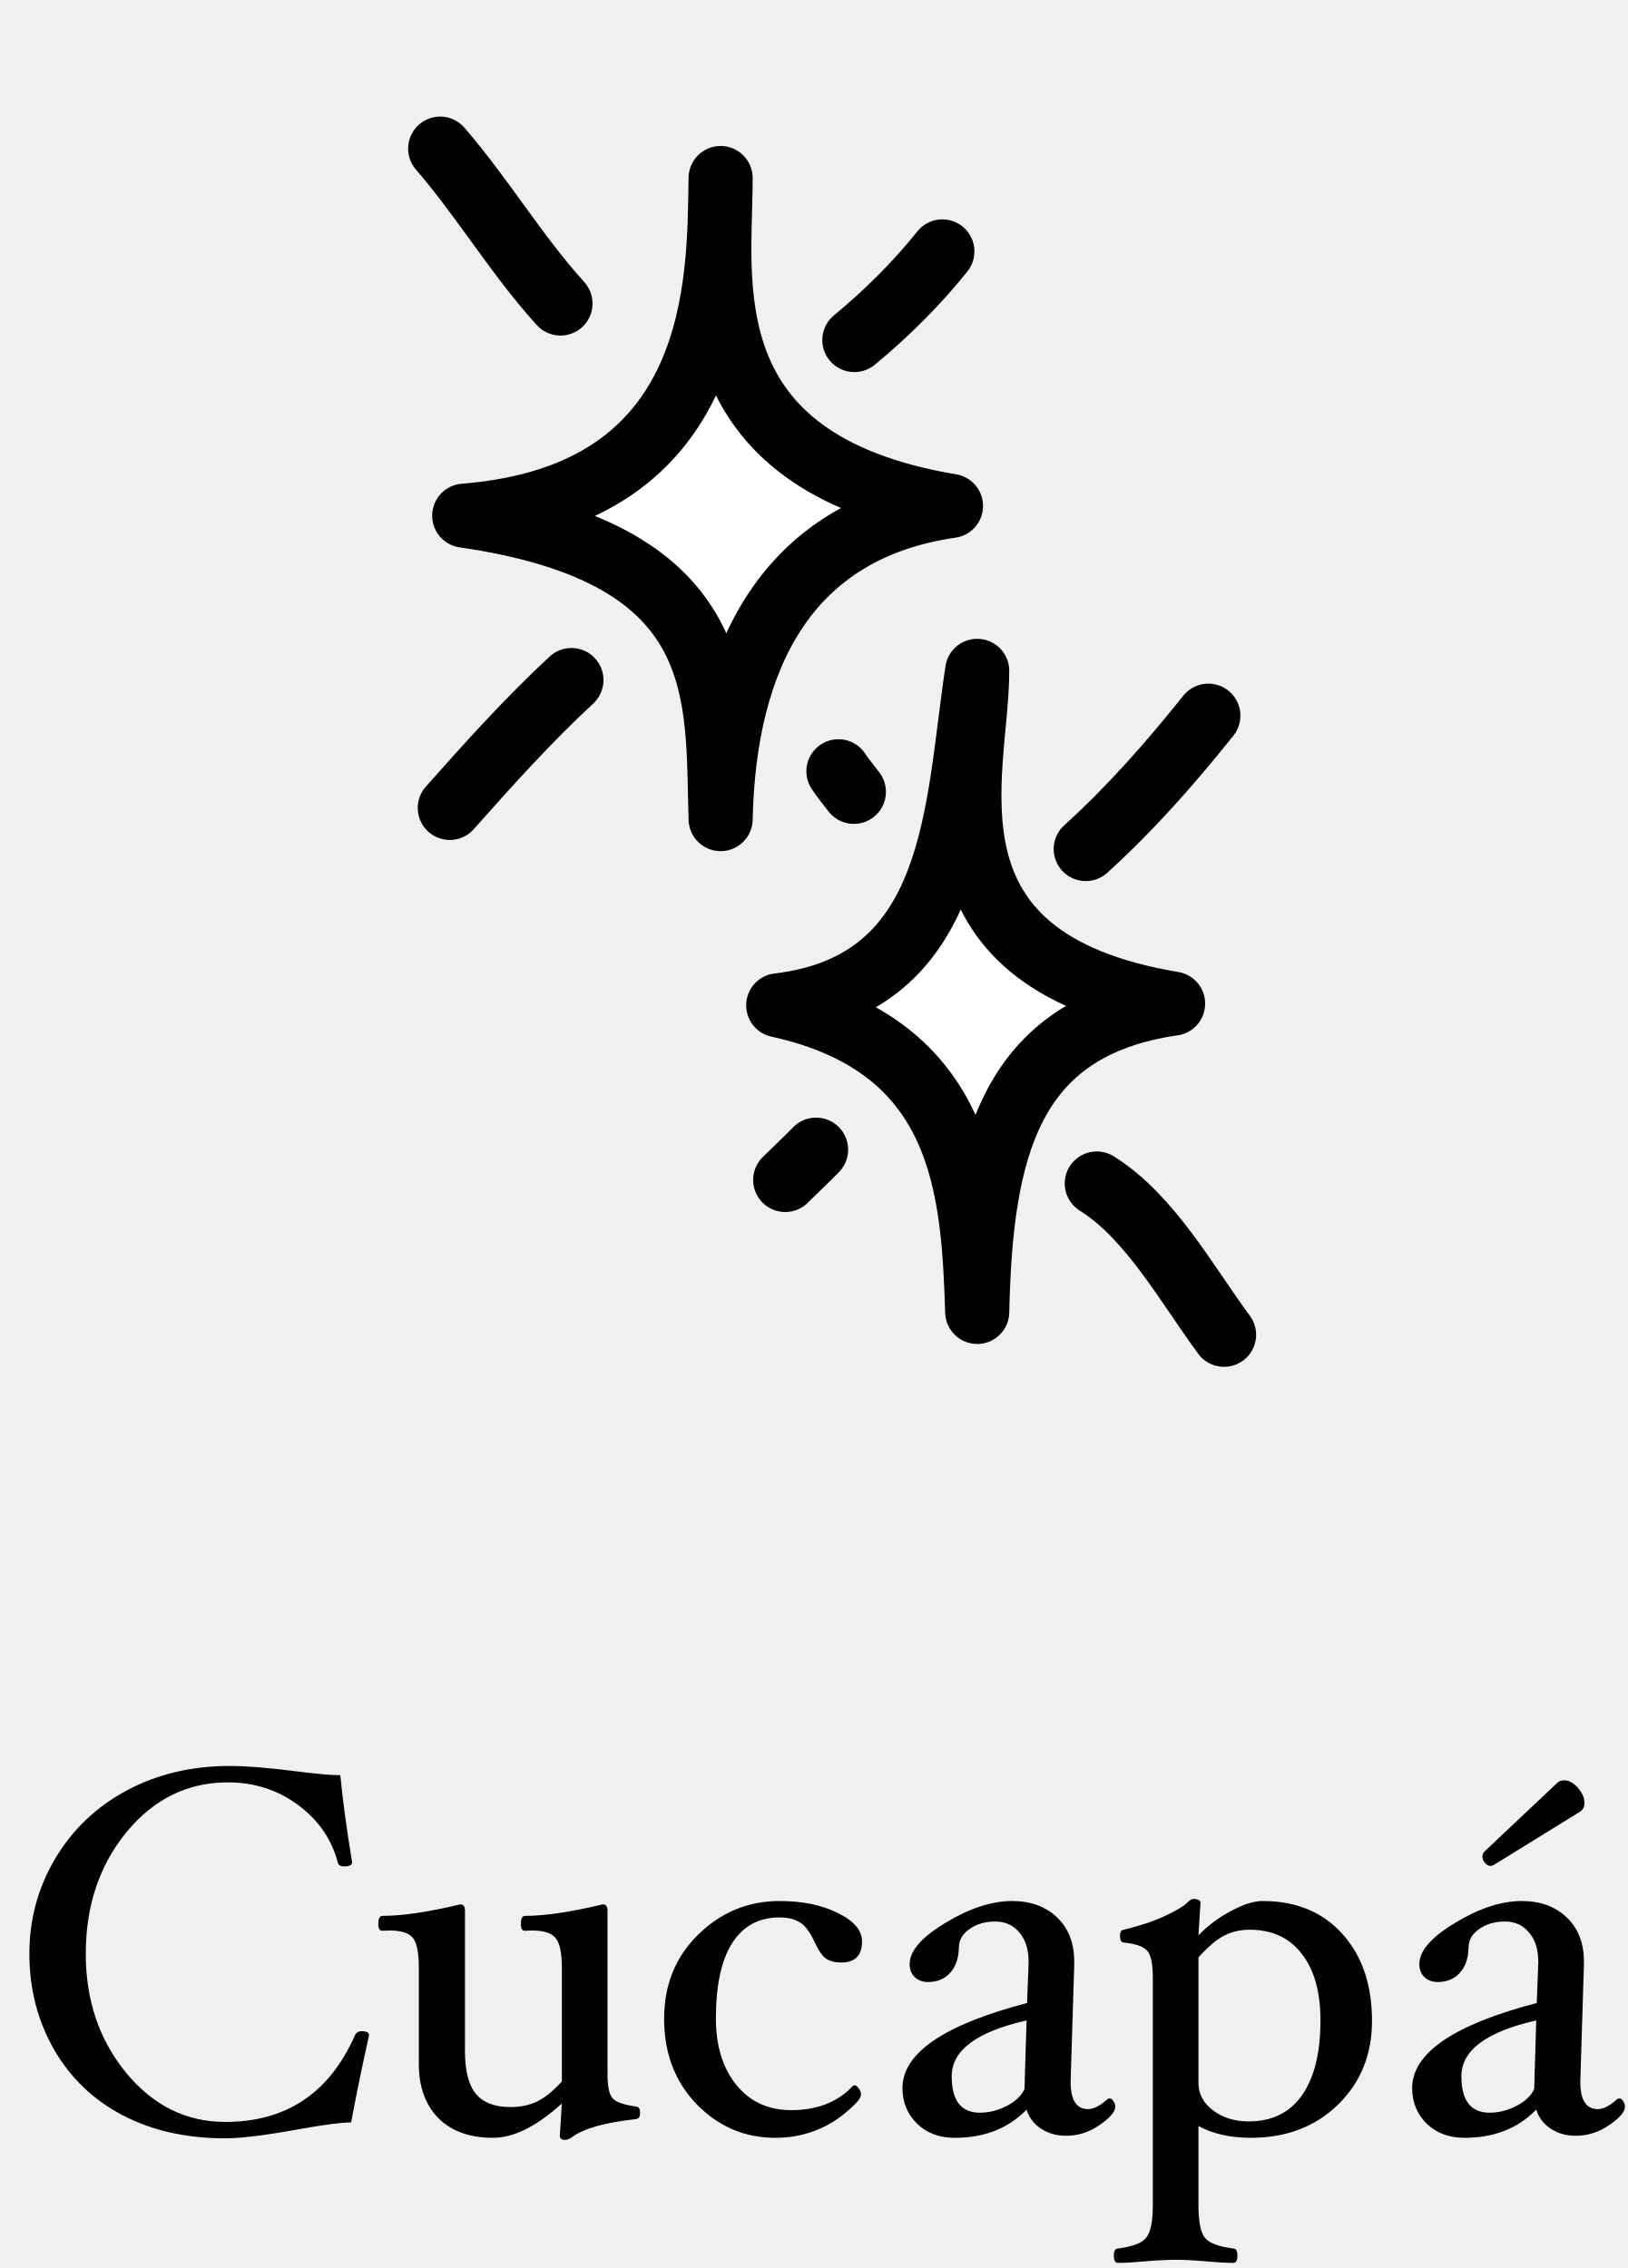
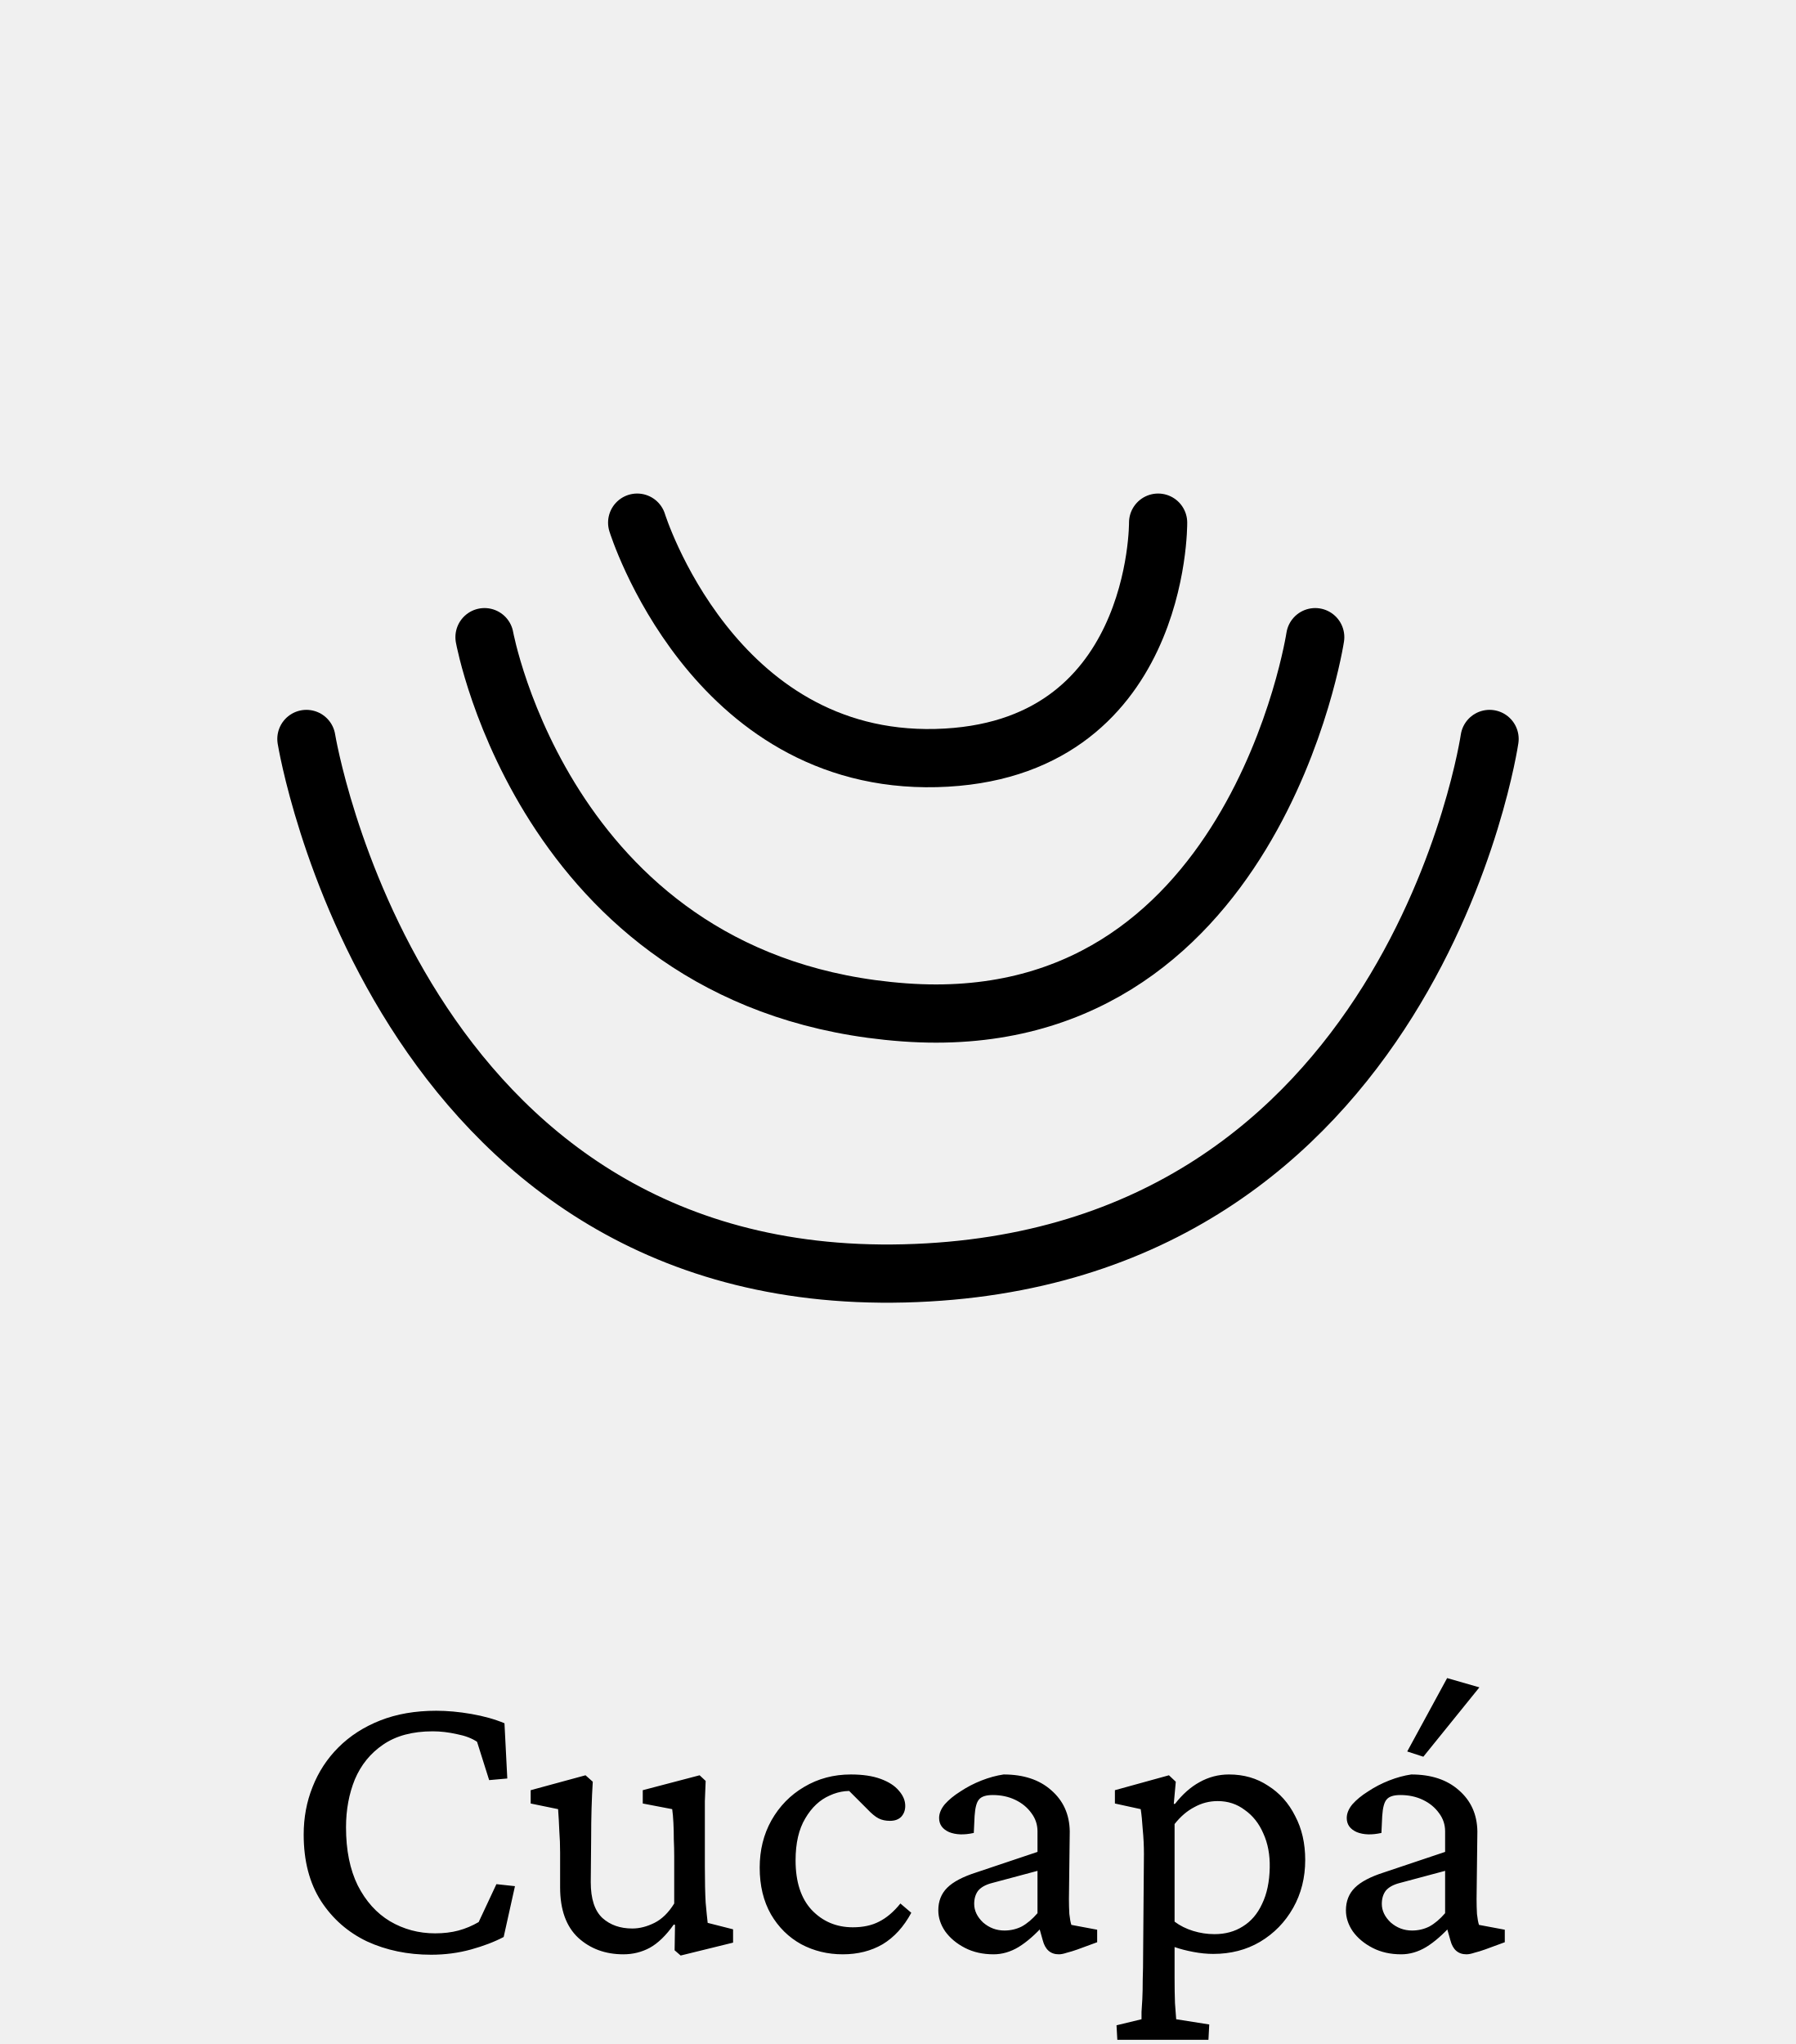
- <svg xmlns="http://www.w3.org/2000/svg" width="127" height="177" viewBox="0 0 127 177" fill="none">
-   <path d="M28.792 158.84C28.312 160.973 27.846 163.24 27.392 165.64C26.632 165.64 25.252 165.82 23.252 166.18C20.692 166.647 18.799 166.88 17.572 166.88C14.532 166.88 11.866 166.28 9.572 165.08C7.279 163.88 5.492 162.167 4.212 159.94C2.932 157.7 2.292 155.213 2.292 152.48C2.292 149.787 2.966 147.307 4.312 145.04C5.672 142.76 7.539 140.987 9.912 139.72C12.286 138.453 14.959 137.82 17.932 137.82C19.186 137.82 20.866 137.953 22.972 138.22C24.612 138.433 25.805 138.54 26.552 138.54C26.726 140.407 27.032 142.673 27.472 145.34C27.472 145.553 27.259 145.66 26.832 145.66C26.566 145.66 26.405 145.553 26.352 145.34C25.872 143.527 24.839 142.033 23.252 140.86C21.666 139.687 19.839 139.1 17.772 139.1C14.639 139.1 12.005 140.393 9.872 142.98C7.752 145.567 6.692 148.733 6.692 152.48C6.692 156.12 7.746 159.22 9.852 161.78C11.959 164.327 14.532 165.6 17.572 165.6C22.332 165.6 25.706 163.347 27.692 158.84C27.785 158.627 27.965 158.52 28.232 158.52C28.605 158.52 28.792 158.627 28.792 158.84ZM49.937 164.92C49.937 165.2 49.83 165.353 49.617 165.38C47.19 165.647 45.53 166.113 44.637 166.78C44.45 166.927 44.263 167 44.077 167C43.81 167 43.677 166.893 43.677 166.68L43.837 164.16C41.863 165.947 40.077 166.84 38.477 166.84C36.65 166.84 35.223 166.327 34.197 165.3C33.183 164.26 32.677 162.853 32.677 161.08V153.6C32.677 152.413 32.523 151.627 32.217 151.24C31.91 150.853 31.303 150.66 30.397 150.66C30.223 150.66 30.03 150.667 29.817 150.68C29.617 150.68 29.517 150.507 29.517 150.16C29.517 149.733 29.623 149.52 29.837 149.52C31.383 149.52 33.41 149.22 35.917 148.62C36.157 148.62 36.277 148.787 36.277 149.12V160.12C36.277 161.627 36.563 162.727 37.137 163.42C37.71 164.1 38.61 164.44 39.837 164.44C40.623 164.44 41.317 164.293 41.917 164C42.517 163.707 43.157 163.187 43.837 162.44V153.6C43.837 152.427 43.677 151.647 43.357 151.26C43.05 150.86 42.43 150.66 41.497 150.66C41.337 150.66 41.15 150.667 40.937 150.68C40.737 150.68 40.637 150.507 40.637 150.16C40.637 149.733 40.743 149.52 40.957 149.52C42.503 149.52 44.53 149.22 47.037 148.62C47.277 148.62 47.397 148.787 47.397 149.12V161.88C47.397 162.8 47.523 163.42 47.777 163.74C48.043 164.047 48.657 164.267 49.617 164.4C49.83 164.4 49.937 164.573 49.937 164.92ZM67.254 151.52C67.254 152.613 66.707 153.16 65.614 153.16C65.147 153.16 64.761 153.06 64.454 152.86C64.161 152.66 63.861 152.227 63.554 151.56C63.194 150.773 62.807 150.26 62.394 150.02C61.994 149.767 61.467 149.64 60.814 149.64C59.201 149.64 57.967 150.313 57.114 151.66C56.274 152.993 55.854 154.947 55.854 157.52C55.854 159.667 56.387 161.4 57.454 162.72C58.521 164.027 59.947 164.68 61.734 164.68C63.761 164.68 65.367 164.047 66.554 162.78L66.654 162.74C66.774 162.74 66.887 162.82 66.994 162.98C67.114 163.127 67.174 163.293 67.174 163.48C67.174 163.747 66.781 164.207 65.994 164.86C65.221 165.513 64.367 166.007 63.434 166.34C62.514 166.673 61.534 166.84 60.494 166.84C58.107 166.84 56.061 165.967 54.354 164.22C52.661 162.46 51.814 160.24 51.814 157.56C51.814 154.907 52.701 152.713 54.474 150.98C56.261 149.233 58.374 148.36 60.814 148.36C62.614 148.36 64.134 148.673 65.374 149.3C66.627 149.913 67.254 150.653 67.254 151.52ZM83.171 166.68C82.424 166.68 81.771 166.493 81.211 166.12C80.664 165.76 80.291 165.267 80.091 164.64C78.664 166.107 76.797 166.84 74.491 166.84C73.291 166.84 72.311 166.473 71.551 165.74C70.791 164.993 70.411 164.067 70.411 162.96C70.411 160.227 73.651 158.013 80.131 156.32L80.251 153.2V153.1C80.251 152.14 80.011 151.38 79.531 150.82C79.064 150.247 78.437 149.96 77.651 149.96C76.864 149.96 76.197 150.153 75.651 150.54C75.104 150.913 74.824 151.387 74.811 151.96C74.797 152.813 74.571 153.48 74.131 153.96C73.704 154.44 73.131 154.68 72.411 154.68C71.984 154.68 71.637 154.553 71.371 154.3C71.104 154.047 70.971 153.707 70.971 153.28C70.971 152.253 71.904 151.18 73.771 150.06C75.637 148.927 77.371 148.36 78.971 148.36C80.411 148.36 81.577 148.787 82.471 149.64C83.364 150.493 83.811 151.64 83.811 153.08V153.32L83.531 162.36V162.5C83.531 163.9 83.984 164.6 84.891 164.6C85.331 164.6 85.844 164.333 86.431 163.8L86.571 163.76C86.677 163.76 86.777 163.833 86.871 163.98C86.964 164.113 87.011 164.26 87.011 164.42C87.011 164.807 86.604 165.28 85.791 165.84C84.991 166.4 84.117 166.68 83.171 166.68ZM80.091 157.68C76.197 158.56 74.251 160.013 74.251 162.04C74.251 163.933 74.984 164.88 76.451 164.88C77.157 164.88 77.851 164.707 78.531 164.36C79.224 164 79.691 163.56 79.931 163.04L80.091 157.68ZM107.042 157.72C107.042 160.347 106.156 162.527 104.382 164.26C102.609 165.98 100.342 166.84 97.582 166.84C95.996 166.84 94.635 166.533 93.502 165.92V172.08C93.502 173.373 93.669 174.227 94.002 174.64C94.335 175.053 95.076 175.333 96.222 175.48C96.436 175.48 96.542 175.667 96.542 176.04C96.542 176.413 96.436 176.6 96.222 176.6C95.675 176.6 94.969 176.56 94.102 176.48C93.169 176.4 92.382 176.36 91.742 176.36C91.076 176.36 90.269 176.4 89.322 176.48C88.469 176.56 87.769 176.6 87.222 176.6C87.009 176.6 86.902 176.413 86.902 176.04C86.902 175.667 87.009 175.48 87.222 175.48C88.356 175.333 89.089 175.053 89.422 174.64C89.769 174.227 89.942 173.373 89.942 172.08V154.36C89.942 153.293 89.802 152.593 89.522 152.26C89.255 151.927 88.649 151.707 87.702 151.6C87.489 151.6 87.382 151.427 87.382 151.08C87.382 150.76 87.489 150.6 87.702 150.6C88.996 150.28 90.076 149.913 90.942 149.5C91.822 149.087 92.402 148.733 92.682 148.44C92.829 148.28 92.969 148.2 93.102 148.2C93.475 148.2 93.662 148.307 93.662 148.52L93.502 151.04C94.236 150.28 95.082 149.647 96.042 149.14C97.002 148.62 97.822 148.36 98.502 148.36C101.129 148.36 103.209 149.22 104.742 150.94C106.276 152.647 107.042 154.907 107.042 157.72ZM103.022 157.68C103.022 155.453 102.536 153.72 101.562 152.48C100.602 151.227 99.249 150.6 97.502 150.6C96.769 150.6 96.102 150.753 95.502 151.06C94.915 151.367 94.249 151.933 93.502 152.76V162.56C93.502 163.413 93.882 164.127 94.642 164.7C95.402 165.273 96.329 165.56 97.422 165.56C99.236 165.56 100.622 164.88 101.582 163.52C102.542 162.147 103.022 160.2 103.022 157.68ZM122.936 166.68C122.19 166.68 121.536 166.493 120.976 166.12C120.43 165.76 120.056 165.267 119.856 164.64C118.43 166.107 116.563 166.84 114.256 166.84C113.056 166.84 112.076 166.473 111.316 165.74C110.556 164.993 110.176 164.067 110.176 162.96C110.176 160.227 113.416 158.013 119.896 156.32L120.016 153.2V153.1C120.016 152.14 119.776 151.38 119.296 150.82C118.83 150.247 118.203 149.96 117.416 149.96C116.63 149.96 115.963 150.153 115.416 150.54C114.87 150.913 114.59 151.387 114.576 151.96C114.563 152.813 114.336 153.48 113.896 153.96C113.47 154.44 112.896 154.68 112.176 154.68C111.75 154.68 111.403 154.553 111.136 154.3C110.87 154.047 110.736 153.707 110.736 153.28C110.736 152.253 111.67 151.18 113.536 150.06C115.403 148.927 117.136 148.36 118.736 148.36C120.176 148.36 121.343 148.787 122.236 149.64C123.13 150.493 123.576 151.64 123.576 153.08V153.32L123.296 162.36V162.5C123.296 163.9 123.75 164.6 124.656 164.6C125.096 164.6 125.61 164.333 126.196 163.8L126.336 163.76C126.443 163.76 126.543 163.833 126.636 163.98C126.73 164.113 126.776 164.26 126.776 164.42C126.776 164.807 126.37 165.28 125.556 165.84C124.756 166.4 123.883 166.68 122.936 166.68ZM119.856 157.68C115.963 158.56 114.016 160.013 114.016 162.04C114.016 163.933 114.75 164.88 116.216 164.88C116.923 164.88 117.616 164.707 118.296 164.36C118.99 164 119.456 163.56 119.696 163.04L119.856 157.68ZM123.616 140.7C123.616 141.02 123.496 141.253 123.256 141.4L116.616 145.5C116.496 145.58 116.376 145.62 116.256 145.62C116.123 145.62 115.99 145.54 115.856 145.38C115.723 145.22 115.656 145.06 115.656 144.9C115.656 144.727 115.716 144.587 115.836 144.48L121.496 139.14C121.63 139.007 121.803 138.94 122.016 138.94C122.403 138.94 122.763 139.133 123.096 139.52C123.443 139.907 123.616 140.3 123.616 140.7Z" fill="black" />
-   <path fill-rule="evenodd" clip-rule="evenodd" d="M56.221 13.892C56.249 21.776 53.568 36.038 74.195 39.485C61.39 41.333 56.497 51.23 56.223 63.924C55.909 54.342 57.224 43.277 36.218 40.244C56.379 38.65 56.099 21.994 56.221 13.892Z" fill="white" stroke="black" stroke-width="5" stroke-miterlimit="1.5" stroke-linecap="round" stroke-linejoin="round" />
-   <path fill-rule="evenodd" clip-rule="evenodd" d="M76.24 52.355C76.268 60.239 70.897 74.878 91.524 78.325C78.72 80.173 76.516 89.692 76.242 102.387C75.928 92.804 75.286 81.656 60.716 78.458C74.838 76.772 74.6 63.114 76.24 52.355Z" fill="white" stroke="black" stroke-width="5" stroke-miterlimit="1.5" stroke-linecap="round" stroke-linejoin="round" />
-   <path d="M34.343 11.6C37.672 15.452 40.312 19.919 43.728 23.688" stroke="black" stroke-width="5" stroke-miterlimit="1.5" stroke-linecap="round" stroke-linejoin="round" />
-   <path d="M66.656 26.538C69.148 24.484 71.505 22.145 73.524 19.621" stroke="black" stroke-width="5" stroke-miterlimit="1.5" stroke-linecap="round" stroke-linejoin="round" />
-   <path d="M44.583 53.072C41.233 56.177 38.122 59.634 35.092 63.052" stroke="black" stroke-width="5" stroke-miterlimit="1.5" stroke-linecap="round" stroke-linejoin="round" />
-   <path d="M65.413 60.192C65.778 60.752 66.219 61.261 66.618 61.798" stroke="black" stroke-width="5" stroke-miterlimit="1.5" stroke-linecap="round" stroke-linejoin="round" />
-   <path d="M61.261 92.087C62.058 91.293 62.884 90.528 63.669 89.722" stroke="black" stroke-width="5" stroke-miterlimit="1.5" stroke-linecap="round" stroke-linejoin="round" />
-   <path d="M84.709 66.26C88.236 63.068 91.305 59.561 94.275 55.854" stroke="black" stroke-width="5" stroke-miterlimit="1.5" stroke-linecap="round" stroke-linejoin="round" />
-   <path d="M85.57 92.363C89.728 94.951 92.623 100.278 95.5 104.17" stroke="black" stroke-width="5" stroke-miterlimit="1.5" stroke-linecap="round" stroke-linejoin="round" />
+ <svg xmlns="http://www.w3.org/2000/svg" width="174" height="198" viewBox="0 0 174 198" fill="none">
+   <path d="M41.766 189.352C39.5 189.352 37.43 188.922 35.555 188.062C33.706 187.177 32.221 185.875 31.102 184.156C29.982 182.411 29.422 180.263 29.422 177.711C29.422 176.07 29.708 174.534 30.281 173.102C30.854 171.643 31.688 170.367 32.781 169.273C33.901 168.154 35.255 167.281 36.844 166.656C38.432 166.031 40.242 165.719 42.273 165.719C43.341 165.719 44.474 165.823 45.672 166.031C46.87 166.24 47.938 166.539 48.875 166.93L49.148 172.281L47.391 172.438L46.219 168.727C45.724 168.388 45.073 168.141 44.266 167.984C43.458 167.802 42.677 167.711 41.922 167.711C39.969 167.711 38.367 168.141 37.117 169C35.893 169.833 34.982 170.953 34.383 172.359C33.81 173.766 33.523 175.315 33.523 177.008C33.523 179.221 33.901 181.096 34.656 182.633C35.438 184.169 36.479 185.328 37.781 186.109C39.109 186.891 40.568 187.281 42.156 187.281C42.99 187.281 43.745 187.19 44.422 187.008C45.099 186.826 45.75 186.552 46.375 186.188L48.094 182.516L49.891 182.711L48.797 187.633C47.911 188.102 46.857 188.505 45.633 188.844C44.409 189.182 43.12 189.352 41.766 189.352ZM68.562 186.266L71.023 186.891V188.18L65.945 189.43L65.359 188.922L65.398 186.461L65.281 186.422C64.526 187.49 63.745 188.245 62.938 188.688C62.156 189.104 61.31 189.312 60.398 189.312C58.654 189.312 57.195 188.779 56.023 187.711C54.852 186.617 54.266 184.99 54.266 182.828V179.469C54.266 178.74 54.24 178.036 54.188 177.359C54.161 176.656 54.122 175.953 54.07 175.25L51.414 174.703V173.414L56.727 171.969L57.43 172.594C57.378 173.401 57.339 174.26 57.312 175.172C57.286 176.083 57.273 177.034 57.273 178.023L57.234 182.32C57.234 183.935 57.612 185.094 58.367 185.797C59.122 186.474 60.086 186.812 61.258 186.812C61.961 186.812 62.677 186.63 63.406 186.266C64.135 185.901 64.773 185.276 65.32 184.391V179.859C65.32 179.286 65.307 178.727 65.281 178.18C65.281 177.607 65.268 177.073 65.242 176.578C65.216 176.057 65.177 175.615 65.125 175.25L62.273 174.703V173.414L67.781 171.969L68.367 172.516C68.341 173.245 68.315 173.896 68.289 174.469C68.289 175.042 68.289 175.615 68.289 176.188C68.289 176.734 68.289 177.359 68.289 178.062V180.836C68.289 182.268 68.315 183.427 68.367 184.312C68.445 185.172 68.51 185.823 68.562 186.266ZM81.648 189.312C80.19 189.312 78.849 188.987 77.625 188.336C76.401 187.659 75.424 186.695 74.695 185.445C73.966 184.169 73.602 182.659 73.602 180.914C73.602 179.221 73.979 177.698 74.734 176.344C75.516 174.964 76.57 173.883 77.898 173.102C79.253 172.294 80.763 171.891 82.43 171.891C83.576 171.891 84.539 172.034 85.32 172.32C86.102 172.607 86.688 172.984 87.078 173.453C87.495 173.922 87.703 174.417 87.703 174.938C87.703 175.354 87.573 175.706 87.312 175.992C87.052 176.253 86.688 176.383 86.219 176.383C85.802 176.383 85.438 176.305 85.125 176.148C84.812 175.992 84.435 175.68 83.992 175.211L82 173.219L83.406 173.609C82.365 173.375 81.362 173.479 80.398 173.922C79.435 174.339 78.641 175.081 78.016 176.148C77.391 177.19 77.078 178.544 77.078 180.211C77.078 182.294 77.599 183.896 78.641 185.016C79.708 186.135 81.037 186.695 82.625 186.695C83.615 186.695 84.461 186.513 85.164 186.148C85.893 185.784 86.583 185.198 87.234 184.391L88.289 185.289C87.56 186.643 86.635 187.659 85.516 188.336C84.396 188.987 83.107 189.312 81.648 189.312ZM96.258 189.312C95.216 189.312 94.292 189.104 93.484 188.688C92.677 188.271 92.039 187.737 91.57 187.086C91.128 186.435 90.906 185.758 90.906 185.055C90.906 184.169 91.193 183.44 91.766 182.867C92.338 182.294 93.276 181.799 94.578 181.383L100.516 179.391V177.398C100.516 176.747 100.32 176.161 99.93 175.641C99.539 175.094 99.018 174.664 98.367 174.352C97.716 174.039 96.987 173.883 96.18 173.883C95.529 173.883 95.086 174.026 94.852 174.312C94.617 174.573 94.474 175.107 94.422 175.914L94.344 177.555C93.406 177.763 92.612 177.737 91.961 177.477C91.31 177.19 90.984 176.734 90.984 176.109C90.984 175.667 91.167 175.224 91.531 174.781C91.922 174.339 92.43 173.922 93.055 173.531C93.68 173.115 94.357 172.763 95.086 172.477C95.815 172.19 96.531 171.995 97.234 171.891C99.162 171.891 100.698 172.398 101.844 173.414C103.016 174.43 103.615 175.758 103.641 177.398L103.562 183.961C103.562 184.456 103.576 184.938 103.602 185.406C103.654 185.875 103.719 186.227 103.797 186.461L106.297 186.93V188.141L104.383 188.844C104.018 188.974 103.68 189.078 103.367 189.156C103.055 189.26 102.794 189.312 102.586 189.312C101.779 189.312 101.258 188.857 101.023 187.945L100.594 186.422H101.18C100.32 187.385 99.487 188.115 98.68 188.609C97.898 189.078 97.091 189.312 96.258 189.312ZM97.312 187.008C97.912 187.008 98.471 186.878 98.992 186.617C99.513 186.331 100.021 185.901 100.516 185.328V181.227L96.141 182.398C95.516 182.555 95.06 182.802 94.773 183.141C94.513 183.479 94.383 183.909 94.383 184.43C94.383 185.081 94.669 185.68 95.242 186.227C95.841 186.747 96.531 187.008 97.312 187.008ZM108.25 197.594L108.172 196.188L110.594 195.602C110.594 195.471 110.594 195.237 110.594 194.898C110.62 194.586 110.646 194.169 110.672 193.648C110.698 193.128 110.711 192.503 110.711 191.773C110.737 191.044 110.75 190.198 110.75 189.234L110.828 179.586C110.828 178.805 110.789 178.01 110.711 177.203C110.659 176.396 110.594 175.745 110.516 175.25L108.016 174.703V173.414L113.25 171.969L113.914 172.594L113.719 174.742H113.836C114.565 173.805 115.359 173.102 116.219 172.633C117.104 172.138 118.055 171.891 119.07 171.891C120.503 171.891 121.766 172.255 122.859 172.984C123.979 173.688 124.852 174.664 125.477 175.914C126.128 177.138 126.453 178.557 126.453 180.172C126.453 181.891 126.062 183.44 125.281 184.82C124.5 186.201 123.432 187.294 122.078 188.102C120.75 188.883 119.24 189.273 117.547 189.273C116.922 189.273 116.271 189.208 115.594 189.078C114.917 188.948 114.318 188.792 113.797 188.609V191.539C113.797 192.529 113.81 193.362 113.836 194.039C113.888 194.742 113.927 195.263 113.953 195.602L117.156 196.109L117.078 197.594H108.25ZM117.664 187.359C118.706 187.359 119.617 187.112 120.398 186.617C121.206 186.122 121.831 185.393 122.273 184.43C122.742 183.466 122.99 182.294 123.016 180.914C123.042 179.664 122.833 178.557 122.391 177.594C121.974 176.63 121.375 175.875 120.594 175.328C119.839 174.755 118.966 174.469 117.977 174.469C117.169 174.469 116.414 174.664 115.711 175.055C115.008 175.419 114.37 175.966 113.797 176.695V186.148C114.318 186.539 114.917 186.839 115.594 187.047C116.271 187.255 116.961 187.359 117.664 187.359ZM135.75 189.312C134.708 189.312 133.784 189.104 132.977 188.688C132.169 188.271 131.531 187.737 131.062 187.086C130.62 186.435 130.398 185.758 130.398 185.055C130.398 184.169 130.685 183.44 131.258 182.867C131.831 182.294 132.768 181.799 134.07 181.383L140.008 179.391V177.398C140.008 176.747 139.812 176.161 139.422 175.641C139.031 175.094 138.51 174.664 137.859 174.352C137.208 174.039 136.479 173.883 135.672 173.883C135.021 173.883 134.578 174.026 134.344 174.312C134.109 174.573 133.966 175.107 133.914 175.914L133.836 177.555C132.898 177.763 132.104 177.737 131.453 177.477C130.802 177.19 130.477 176.734 130.477 176.109C130.477 175.667 130.659 175.224 131.023 174.781C131.414 174.339 131.922 173.922 132.547 173.531C133.172 173.115 133.849 172.763 134.578 172.477C135.307 172.19 136.023 171.995 136.727 171.891C138.654 171.891 140.19 172.398 141.336 173.414C142.508 174.43 143.107 175.758 143.133 177.398L143.055 183.961C143.055 184.456 143.068 184.938 143.094 185.406C143.146 185.875 143.211 186.227 143.289 186.461L145.789 186.93V188.141L143.875 188.844C143.51 188.974 143.172 189.078 142.859 189.156C142.547 189.26 142.286 189.312 142.078 189.312C141.271 189.312 140.75 188.857 140.516 187.945L140.086 186.422H140.672C139.812 187.385 138.979 188.115 138.172 188.609C137.391 189.078 136.583 189.312 135.75 189.312ZM136.805 187.008C137.404 187.008 137.964 186.878 138.484 186.617C139.005 186.331 139.513 185.901 140.008 185.328V181.227L135.633 182.398C135.008 182.555 134.552 182.802 134.266 183.141C134.005 183.479 133.875 183.909 133.875 184.43C133.875 185.081 134.161 185.68 134.734 186.227C135.333 186.747 136.023 187.008 136.805 187.008ZM137.898 170.172L136.336 169.664L140.203 162.555L143.328 163.453L137.898 170.172Z" fill="black" />
+   <path d="M29.685 71.582C29.685 71.582 38.312 124.587 87.617 123.352C136.922 122.116 144.315 71.582 144.315 71.582" stroke="black" stroke-width="5.639" stroke-miterlimit="10" stroke-linecap="round" />
+   <path d="M46.941 61.722C46.941 61.722 53.08 95.539 87.614 98.068C121.513 100.548 127.423 61.722 127.423 61.722" stroke="black" stroke-width="5.639" stroke-miterlimit="10" stroke-linecap="round" />
+   <path d="M61.731 50.628C61.731 50.628 68.981 73.974 90.697 73.431C112.414 72.888 112.202 50.628 112.202 50.628" stroke="black" stroke-width="5.639" stroke-miterlimit="10" stroke-linecap="round" />
</svg>
